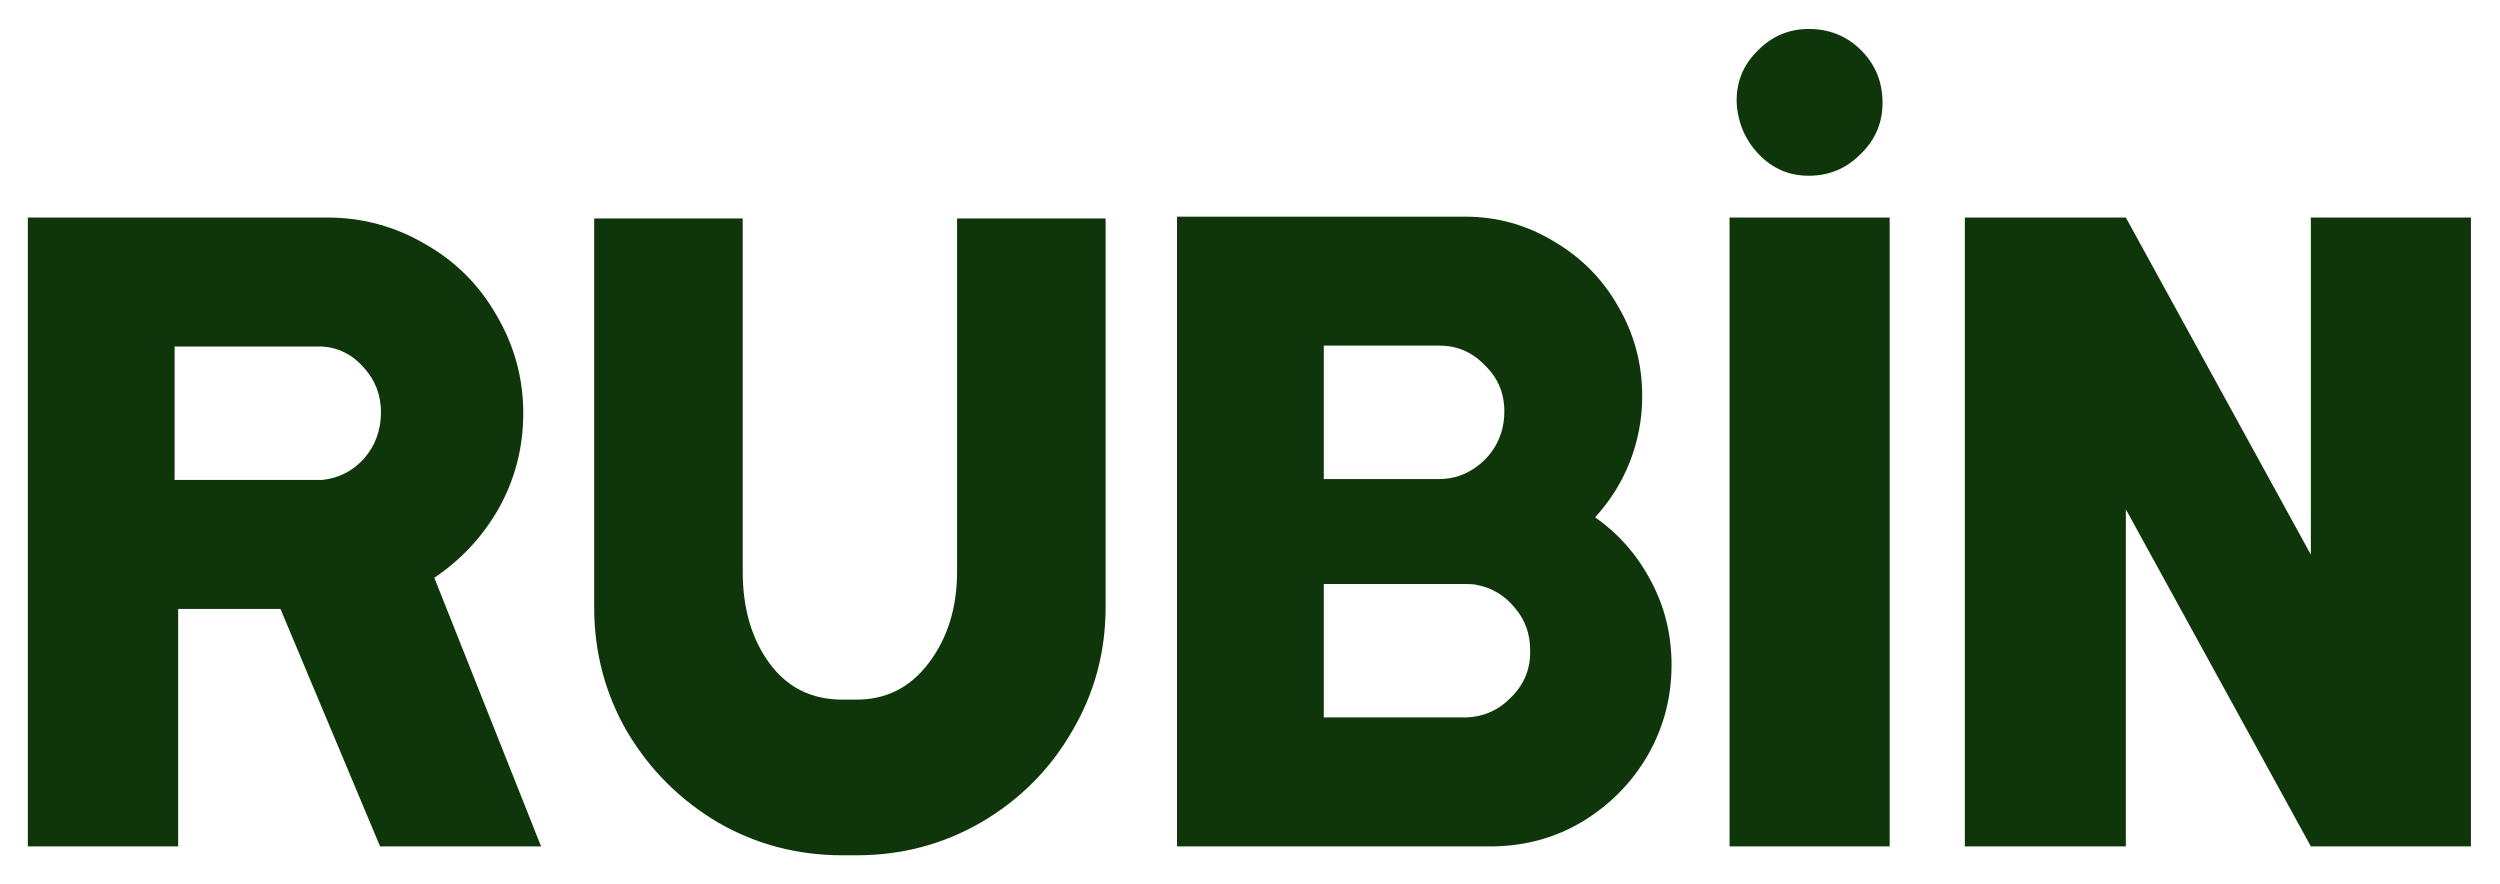
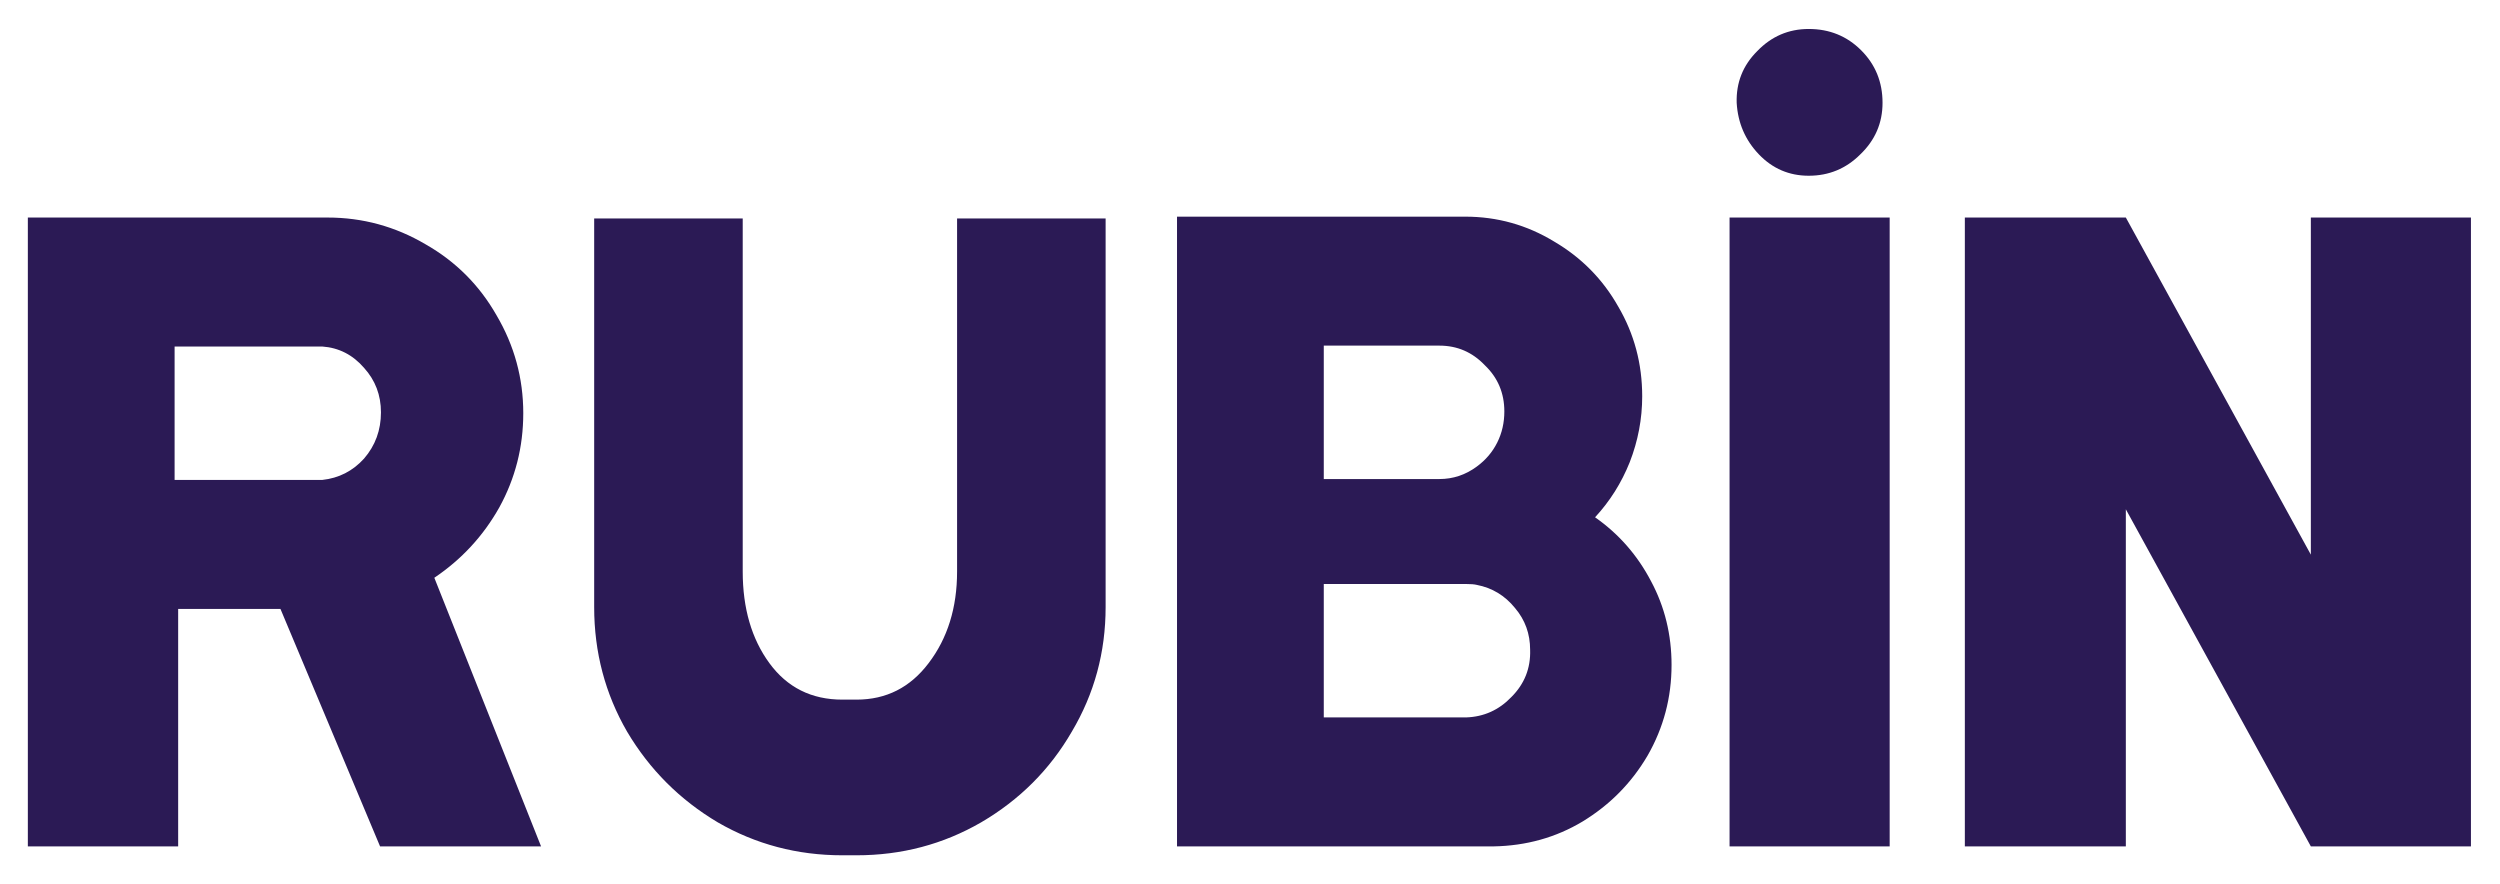
<svg xmlns="http://www.w3.org/2000/svg" width="869" height="307" viewBox="387 126 869 307" fill="none">
-   <path d="M575.073 420.205H519.112L484.484 337.655H448.929V420.205H396.678V201.618H417.702H448.929H500.87C513.031 201.618 524.368 204.709 534.88 210.893C545.392 216.87 553.636 225.115 559.614 235.627C565.797 246.139 568.889 257.475 568.889 269.636C568.889 281.385 566.107 292.309 560.541 302.409C554.976 312.303 547.453 320.444 537.972 326.834L575.073 420.205ZM519.421 269.327C519.421 263.35 517.463 258.197 513.547 253.868C509.63 249.334 504.787 246.86 499.015 246.448H447.692V292.825H499.015C504.787 292.206 509.63 289.733 513.547 285.404C517.463 280.87 519.421 275.511 519.421 269.327ZM771.312 201.927V337.037C771.312 352.702 767.396 367.13 759.564 380.321C751.937 393.513 741.425 404.025 728.028 411.857C714.836 419.484 700.408 423.297 684.743 423.297H679.796C664.131 423.297 649.703 419.484 636.512 411.857C623.32 404.025 612.808 393.513 604.976 380.321C597.349 367.13 593.536 352.702 593.536 337.037V201.927H645.169V324.67C645.169 337.449 648.26 348.064 654.444 356.515C660.627 364.966 669.078 369.191 679.796 369.191H684.743C695.049 369.191 703.397 364.966 709.786 356.515C716.382 347.858 719.68 337.243 719.68 324.67V201.927H771.312ZM941.444 305.81C949.688 311.581 956.181 319.001 960.922 328.071C965.663 336.934 968.033 346.621 968.033 357.133C968.033 368.47 965.25 378.982 959.685 388.669C954.12 398.151 946.597 405.777 937.115 411.548C927.84 417.113 917.534 419.999 906.198 420.205H905.27H796.131V419.896V375.375V201.308H817.155H848.382H895.377H896.304C907.434 201.308 917.74 204.194 927.222 209.965C936.703 215.531 944.123 223.054 949.482 232.535C955.047 242.017 957.83 252.426 957.83 263.762C957.83 271.594 956.387 279.221 953.502 286.641C950.616 293.855 946.597 300.245 941.444 305.81ZM909.908 269.018C909.908 262.628 907.641 257.269 903.106 252.941C898.777 248.406 893.521 246.139 887.338 246.139H848.382H847.145V284.168V290.97V292.515H847.763H848.382H887.338C892.079 292.515 896.407 291.073 900.323 288.187C903.415 285.92 905.785 283.137 907.434 279.839C909.083 276.541 909.908 272.934 909.908 269.018ZM896.613 375.375C902.797 375.168 908.053 372.798 912.381 368.264C916.916 363.729 919.08 358.267 918.874 351.877C918.874 346.312 917.122 341.468 913.618 337.346C910.114 333.017 905.682 330.338 900.323 329.307C899.499 329.101 898.262 328.998 896.613 328.998H856.42H848.382H847.145V337.346V375.375H848.382H853.638H896.613ZM1043.85 201.618V420.205H988.195V201.618H1043.85ZM1015.71 187.086C1008.91 187.086 1003.14 184.613 998.397 179.666C993.657 174.719 991.08 168.742 990.668 161.734C990.462 154.726 992.832 148.749 997.779 143.802C1002.73 138.649 1008.7 136.072 1015.71 136.072C1022.93 136.072 1029.01 138.546 1033.95 143.493C1038.9 148.439 1041.37 154.52 1041.37 161.734C1041.37 168.742 1038.8 174.719 1033.64 179.666C1028.7 184.613 1022.72 187.086 1015.71 187.086ZM1190.25 201.618H1245.9V420.205H1190.25L1125.94 303.027V420.205H1069.98V201.618H1125.94L1190.25 318.795V201.618Z" fill="#0E360A" />
+   <path d="M575.073 420.205H519.112L484.484 337.655H448.929V420.205H396.678V201.618H417.702H448.929H500.87C513.031 201.618 524.368 204.709 534.88 210.893C545.392 216.87 553.636 225.115 559.614 235.627C565.797 246.139 568.889 257.475 568.889 269.636C568.889 281.385 566.107 292.309 560.541 302.409C554.976 312.303 547.453 320.444 537.972 326.834L575.073 420.205ZM519.421 269.327C519.421 263.35 517.463 258.197 513.547 253.868C509.63 249.334 504.787 246.86 499.015 246.448H447.692V292.825H499.015C504.787 292.206 509.63 289.733 513.547 285.404C517.463 280.87 519.421 275.511 519.421 269.327ZM771.312 201.927V337.037C771.312 352.702 767.396 367.13 759.564 380.321C751.937 393.513 741.425 404.025 728.028 411.857C714.836 419.484 700.408 423.297 684.743 423.297H679.796C664.131 423.297 649.703 419.484 636.512 411.857C623.32 404.025 612.808 393.513 604.976 380.321C597.349 367.13 593.536 352.702 593.536 337.037V201.927H645.169V324.67C645.169 337.449 648.26 348.064 654.444 356.515C660.627 364.966 669.078 369.191 679.796 369.191H684.743C695.049 369.191 703.397 364.966 709.786 356.515C716.382 347.858 719.68 337.243 719.68 324.67V201.927H771.312ZM941.444 305.81C949.688 311.581 956.181 319.001 960.922 328.071C965.663 336.934 968.033 346.621 968.033 357.133C968.033 368.47 965.25 378.982 959.685 388.669C954.12 398.151 946.597 405.777 937.115 411.548C927.84 417.113 917.534 419.999 906.198 420.205H905.27H796.131V419.896V375.375V201.308H817.155H848.382H895.377H896.304C907.434 201.308 917.74 204.194 927.222 209.965C936.703 215.531 944.123 223.054 949.482 232.535C955.047 242.017 957.83 252.426 957.83 263.762C957.83 271.594 956.387 279.221 953.502 286.641C950.616 293.855 946.597 300.245 941.444 305.81ZM909.908 269.018C909.908 262.628 907.641 257.269 903.106 252.941C898.777 248.406 893.521 246.139 887.338 246.139H848.382H847.145V284.168V290.97V292.515H847.763H848.382H887.338C892.079 292.515 896.407 291.073 900.323 288.187C903.415 285.92 905.785 283.137 907.434 279.839C909.083 276.541 909.908 272.934 909.908 269.018ZM896.613 375.375C902.797 375.168 908.053 372.798 912.381 368.264C916.916 363.729 919.08 358.267 918.874 351.877C918.874 346.312 917.122 341.468 913.618 337.346C910.114 333.017 905.682 330.338 900.323 329.307C899.499 329.101 898.262 328.998 896.613 328.998H856.42H848.382H847.145V337.346V375.375H848.382H853.638H896.613ZM1043.85 201.618V420.205H988.195V201.618H1043.85ZM1015.71 187.086C1008.91 187.086 1003.14 184.613 998.397 179.666C993.657 174.719 991.08 168.742 990.668 161.734C990.462 154.726 992.832 148.749 997.779 143.802C1002.73 138.649 1008.7 136.072 1015.71 136.072C1022.93 136.072 1029.01 138.546 1033.95 143.493C1038.9 148.439 1041.37 154.52 1041.37 161.734C1041.37 168.742 1038.8 174.719 1033.64 179.666C1028.7 184.613 1022.72 187.086 1015.71 187.086ZM1190.25 201.618H1245.9V420.205H1190.25L1125.94 303.027V420.205H1069.98V201.618H1125.94L1190.25 318.795V201.618Z" fill="#2B1A55" />
</svg>
